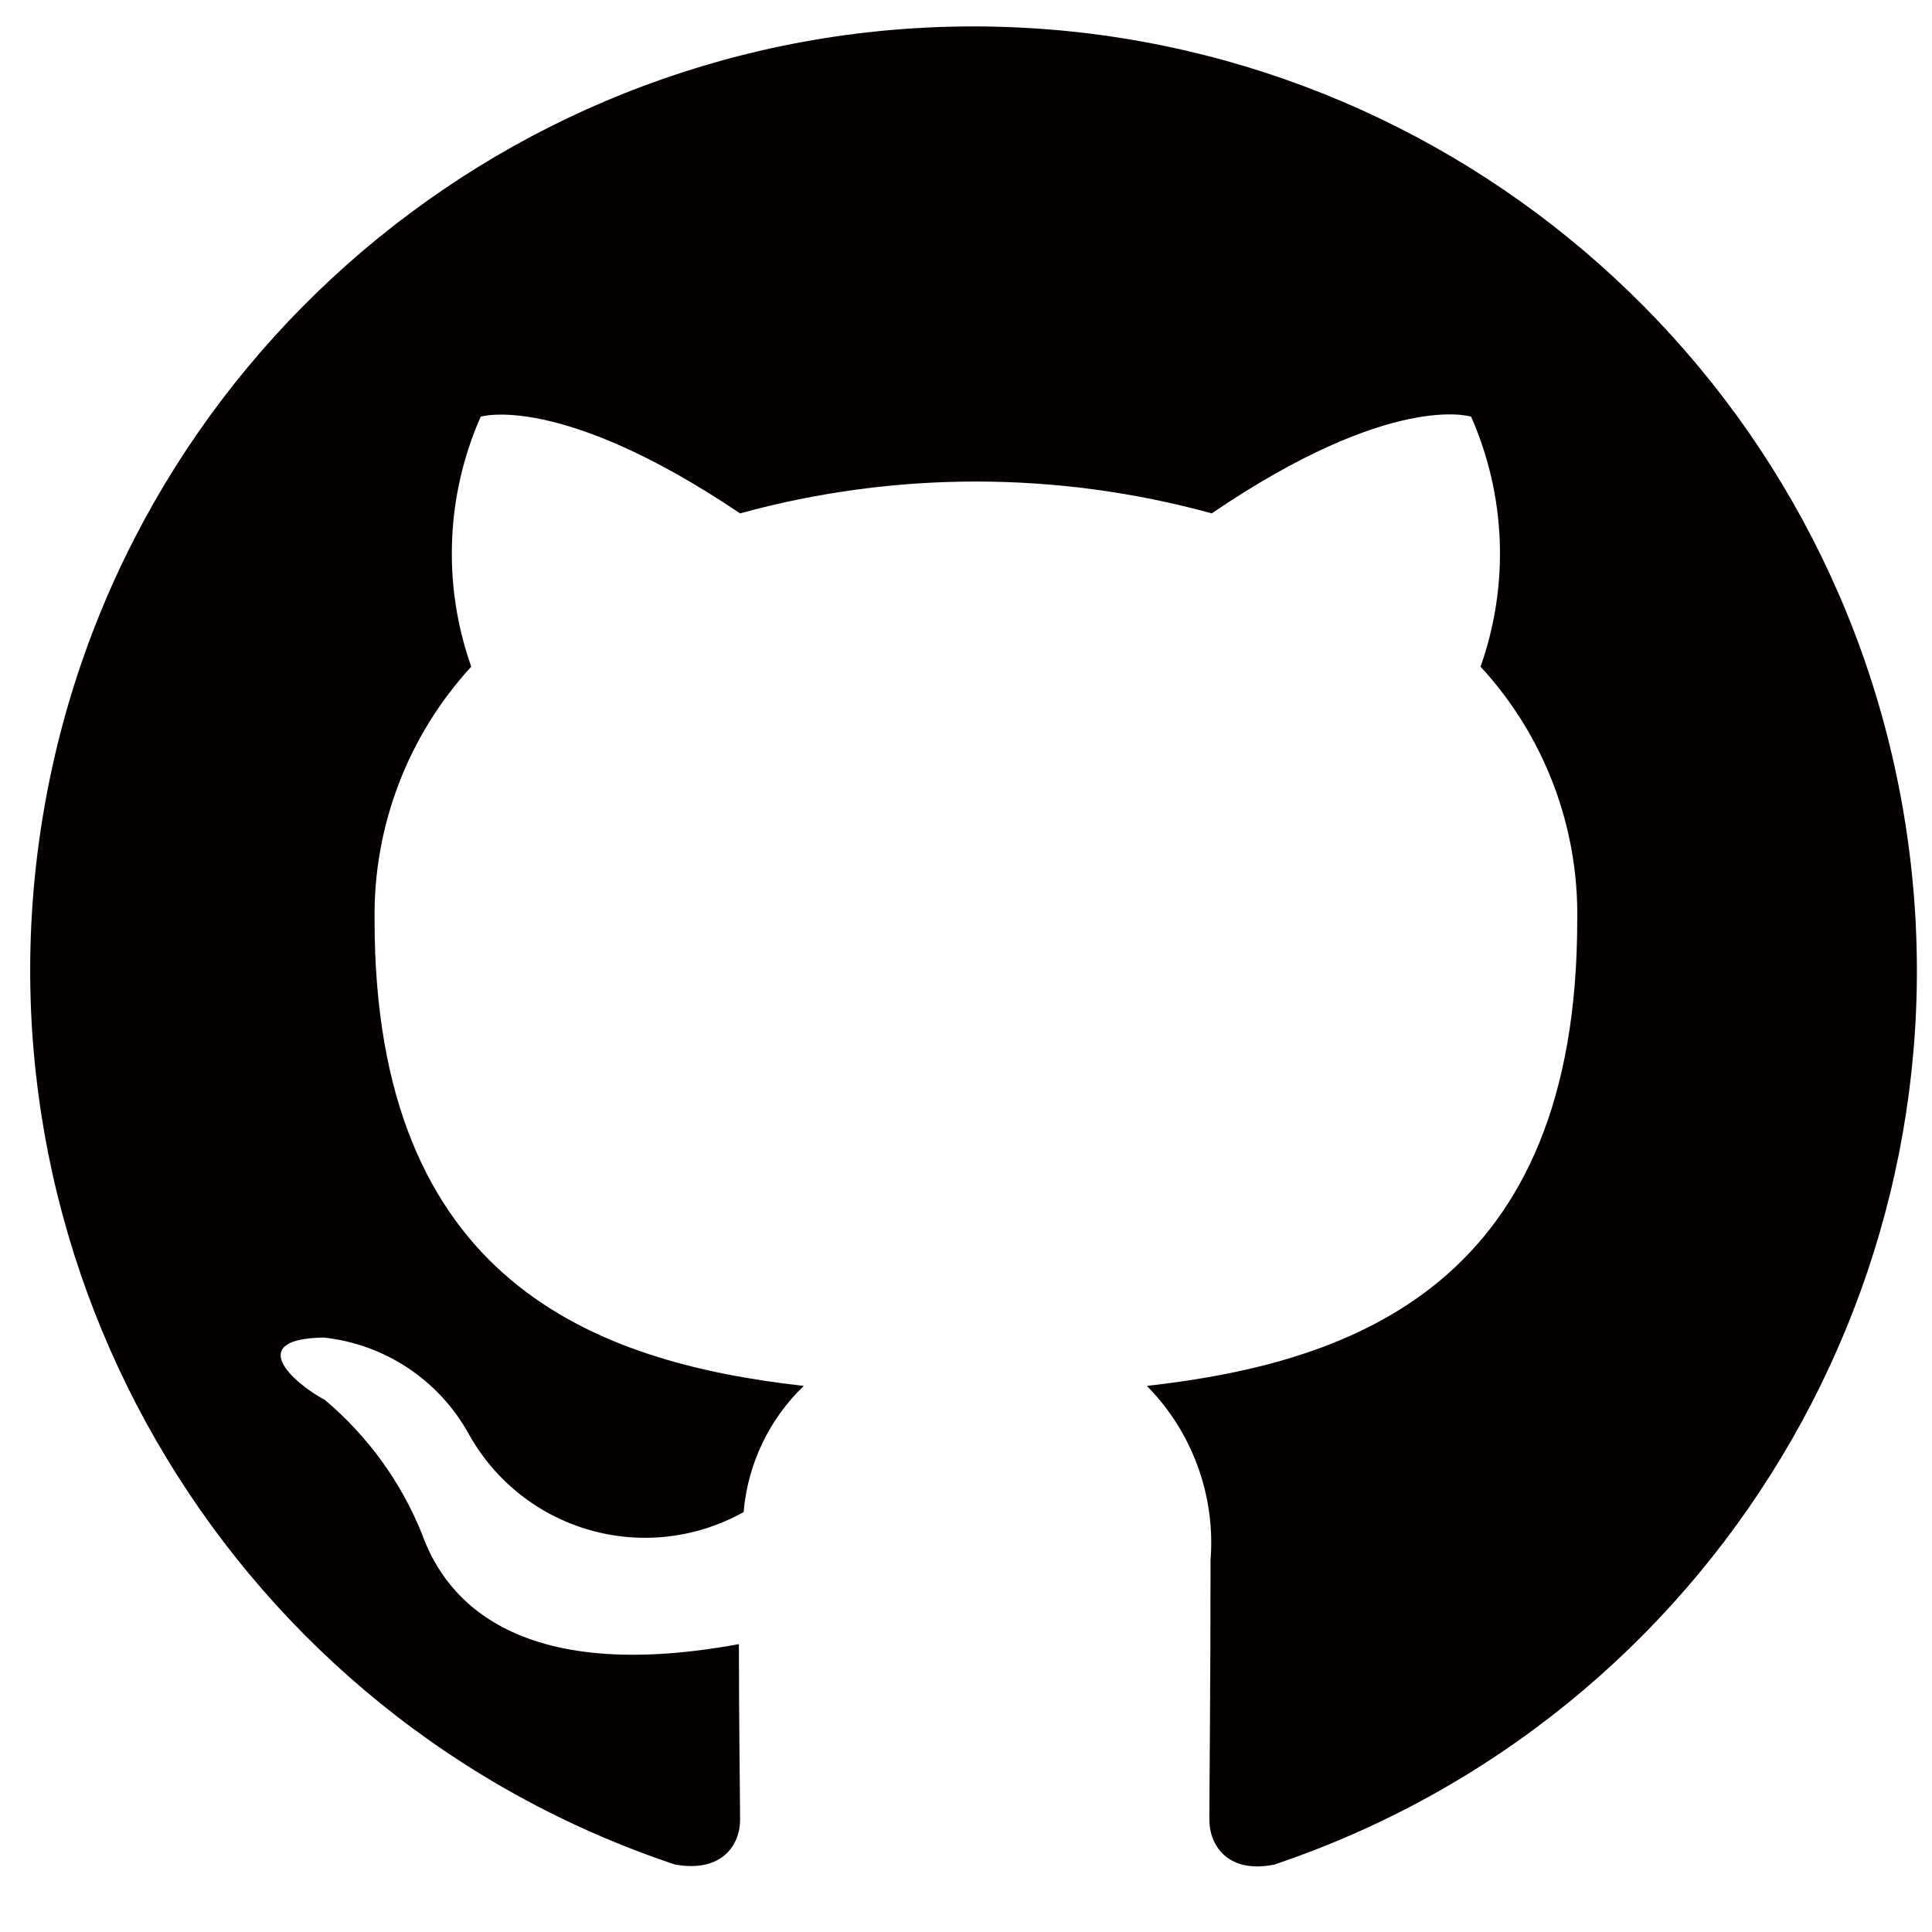
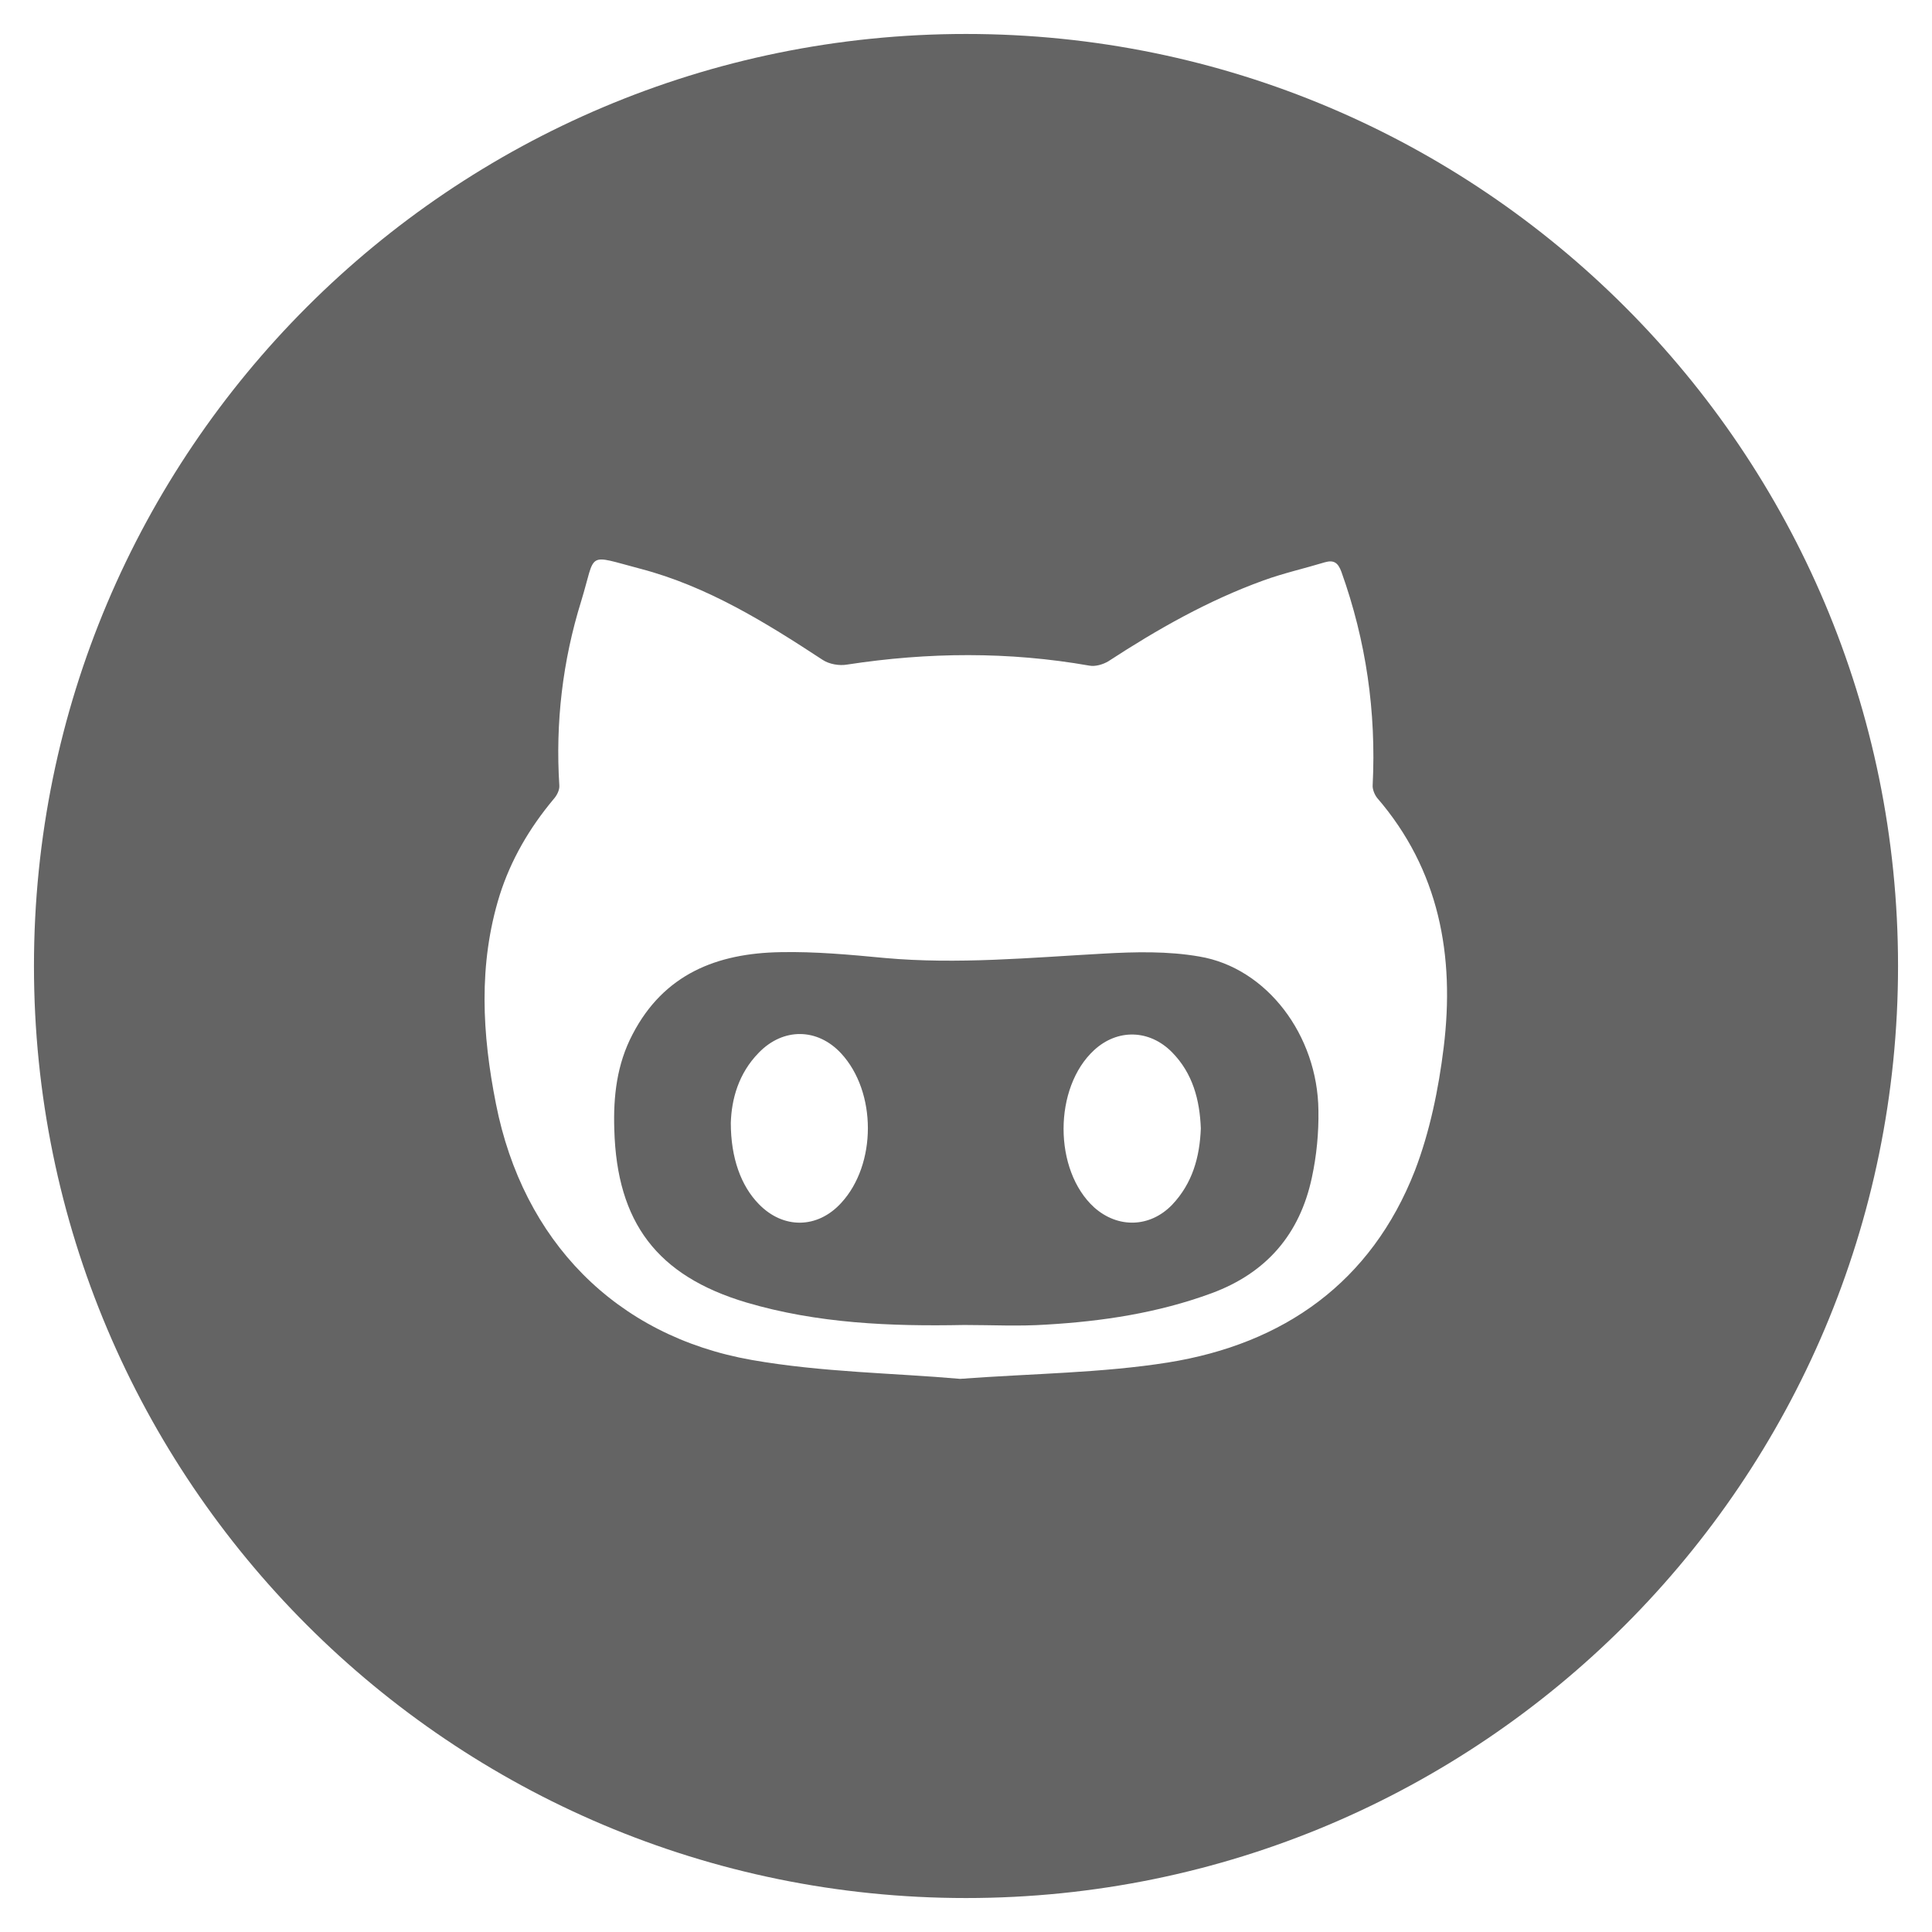
<svg xmlns="http://www.w3.org/2000/svg" width="512" height="512" viewBox="0 0 512 512">
-   <g id="Group">
-     <g id="g1">
-       <path id="githubDark" fill="#040000" stroke="none" d="M 257.999 7 C 135.396 7.005 30.89 95.922 11.251 216.942 C -8.389 337.962 62.635 455.364 178.944 494.141 C 191.443 496.328 196.13 488.829 196.13 482.267 C 196.13 476.33 195.818 456.644 195.818 435.709 C 133.011 447.27 116.762 420.399 111.763 406.337 C 106.215 392.662 97.421 380.543 86.14 371.028 C 77.391 366.341 64.892 354.779 85.828 354.467 C 102.051 356.228 116.396 365.791 124.262 380.089 C 131.167 392.494 142.725 401.64 156.384 405.509 C 170.044 409.379 184.682 407.652 197.067 400.712 C 198.149 388.004 203.813 376.122 213.003 367.279 C 157.384 361.029 99.264 339.468 99.264 243.853 C 98.913 219.009 108.08 194.972 124.887 176.672 C 117.244 155.08 118.139 131.383 127.386 110.428 C 127.386 110.428 148.321 103.866 196.13 136.051 C 237.033 124.801 280.215 124.801 321.118 136.051 C 368.925 103.554 389.861 110.428 389.861 110.428 C 399.11 131.383 400.004 155.08 392.361 176.672 C 409.218 194.941 418.393 218.999 417.984 243.853 C 417.984 339.781 359.551 361.029 303.932 367.279 C 316.003 379.513 322.161 396.391 320.805 413.524 C 320.805 446.959 320.493 473.83 320.493 482.268 C 320.493 488.83 325.18 496.641 337.678 494.142 C 453.773 455.052 524.471 337.629 504.697 216.736 C 484.923 95.843 380.498 7.064 257.999 7 Z" />
-     </g>
+   <g id="Group-copy">
+     <path id="Path" fill="#646464" stroke="none" d="M 317.846 253.491 C 309.549 252.044 300.865 252.237 292.375 252.72 C 273.078 253.781 253.781 255.614 234.484 253.877 C 225.318 253.009 216.055 252.141 206.793 252.334 C 190.005 252.623 175.918 258.123 167.62 274.139 C 163.471 282.051 162.507 290.541 162.796 299.321 C 163.471 324.021 174.181 338.108 197.723 345.152 C 216.634 350.748 236.028 351.52 255.518 351.134 C 262.754 351.134 269.99 351.52 277.227 351.037 C 292.182 350.169 306.847 347.95 321.03 342.739 C 335.696 337.336 344.476 327.013 347.66 312.057 C 348.914 306.268 349.493 300.19 349.397 294.304 C 349.204 274.332 335.696 256.482 317.846 253.491 Z M 222.906 318.811 C 216.634 325.662 207.565 325.758 201.1 319.101 C 196.373 314.277 193.671 306.847 193.671 297.585 C 193.864 291.313 195.697 284.463 201.1 278.963 C 207.565 272.306 216.634 272.402 222.906 279.156 C 232.361 289.384 232.361 308.584 222.906 318.811 Z M 310.61 319.294 C 304.725 325.372 296.234 325.565 289.962 319.969 C 279.156 310.128 279.156 288.226 289.962 278.288 C 296.138 272.595 304.628 272.788 310.61 278.867 C 316.11 284.463 317.943 291.506 318.232 299.032 C 317.943 306.654 316.013 313.601 310.61 319.294 Z" />
+     <path id="path1" fill="#646464" stroke="none" d="M 256 9 C 119.571 9 9 119.571 9 256 C 9 392.429 119.571 503 256 503 C 392.429 503 503 392.429 503 256 C 503 119.571 392.429 9 256 9 Z M 382.587 277.612 C 381.237 288.612 378.921 299.9 374.965 310.224 C 363.387 339.845 340.231 356.151 309.549 361.071 C 291.989 363.87 273.946 363.966 254.456 365.413 C 236.993 363.87 217.792 363.677 199.171 360.396 C 163.086 354.028 138.579 328.749 131.439 292.568 C 127.772 274.139 126.711 255.614 132.404 237.282 C 135.395 227.827 140.315 219.432 146.683 211.81 C 147.552 210.845 148.323 209.398 148.227 208.144 C 147.166 191.548 149.095 175.146 154.016 159.323 C 158.068 146.104 155.077 146.876 169.743 150.736 C 187.4 155.367 202.837 164.919 217.985 174.857 C 219.722 176.014 222.423 176.497 224.546 176.111 C 245.966 172.83 267.289 172.638 288.708 176.4 C 290.252 176.69 292.278 176.111 293.725 175.243 C 306.751 166.752 320.162 159.13 334.828 153.823 C 340.134 151.893 345.73 150.639 351.134 148.999 C 353.546 148.323 354.607 149.192 355.475 151.507 C 362.036 169.839 364.738 188.654 363.773 208.047 C 363.677 209.109 364.255 210.556 364.931 211.424 C 381.43 230.528 385.579 253.298 382.587 277.612 Z" />
  </g>
</svg>
